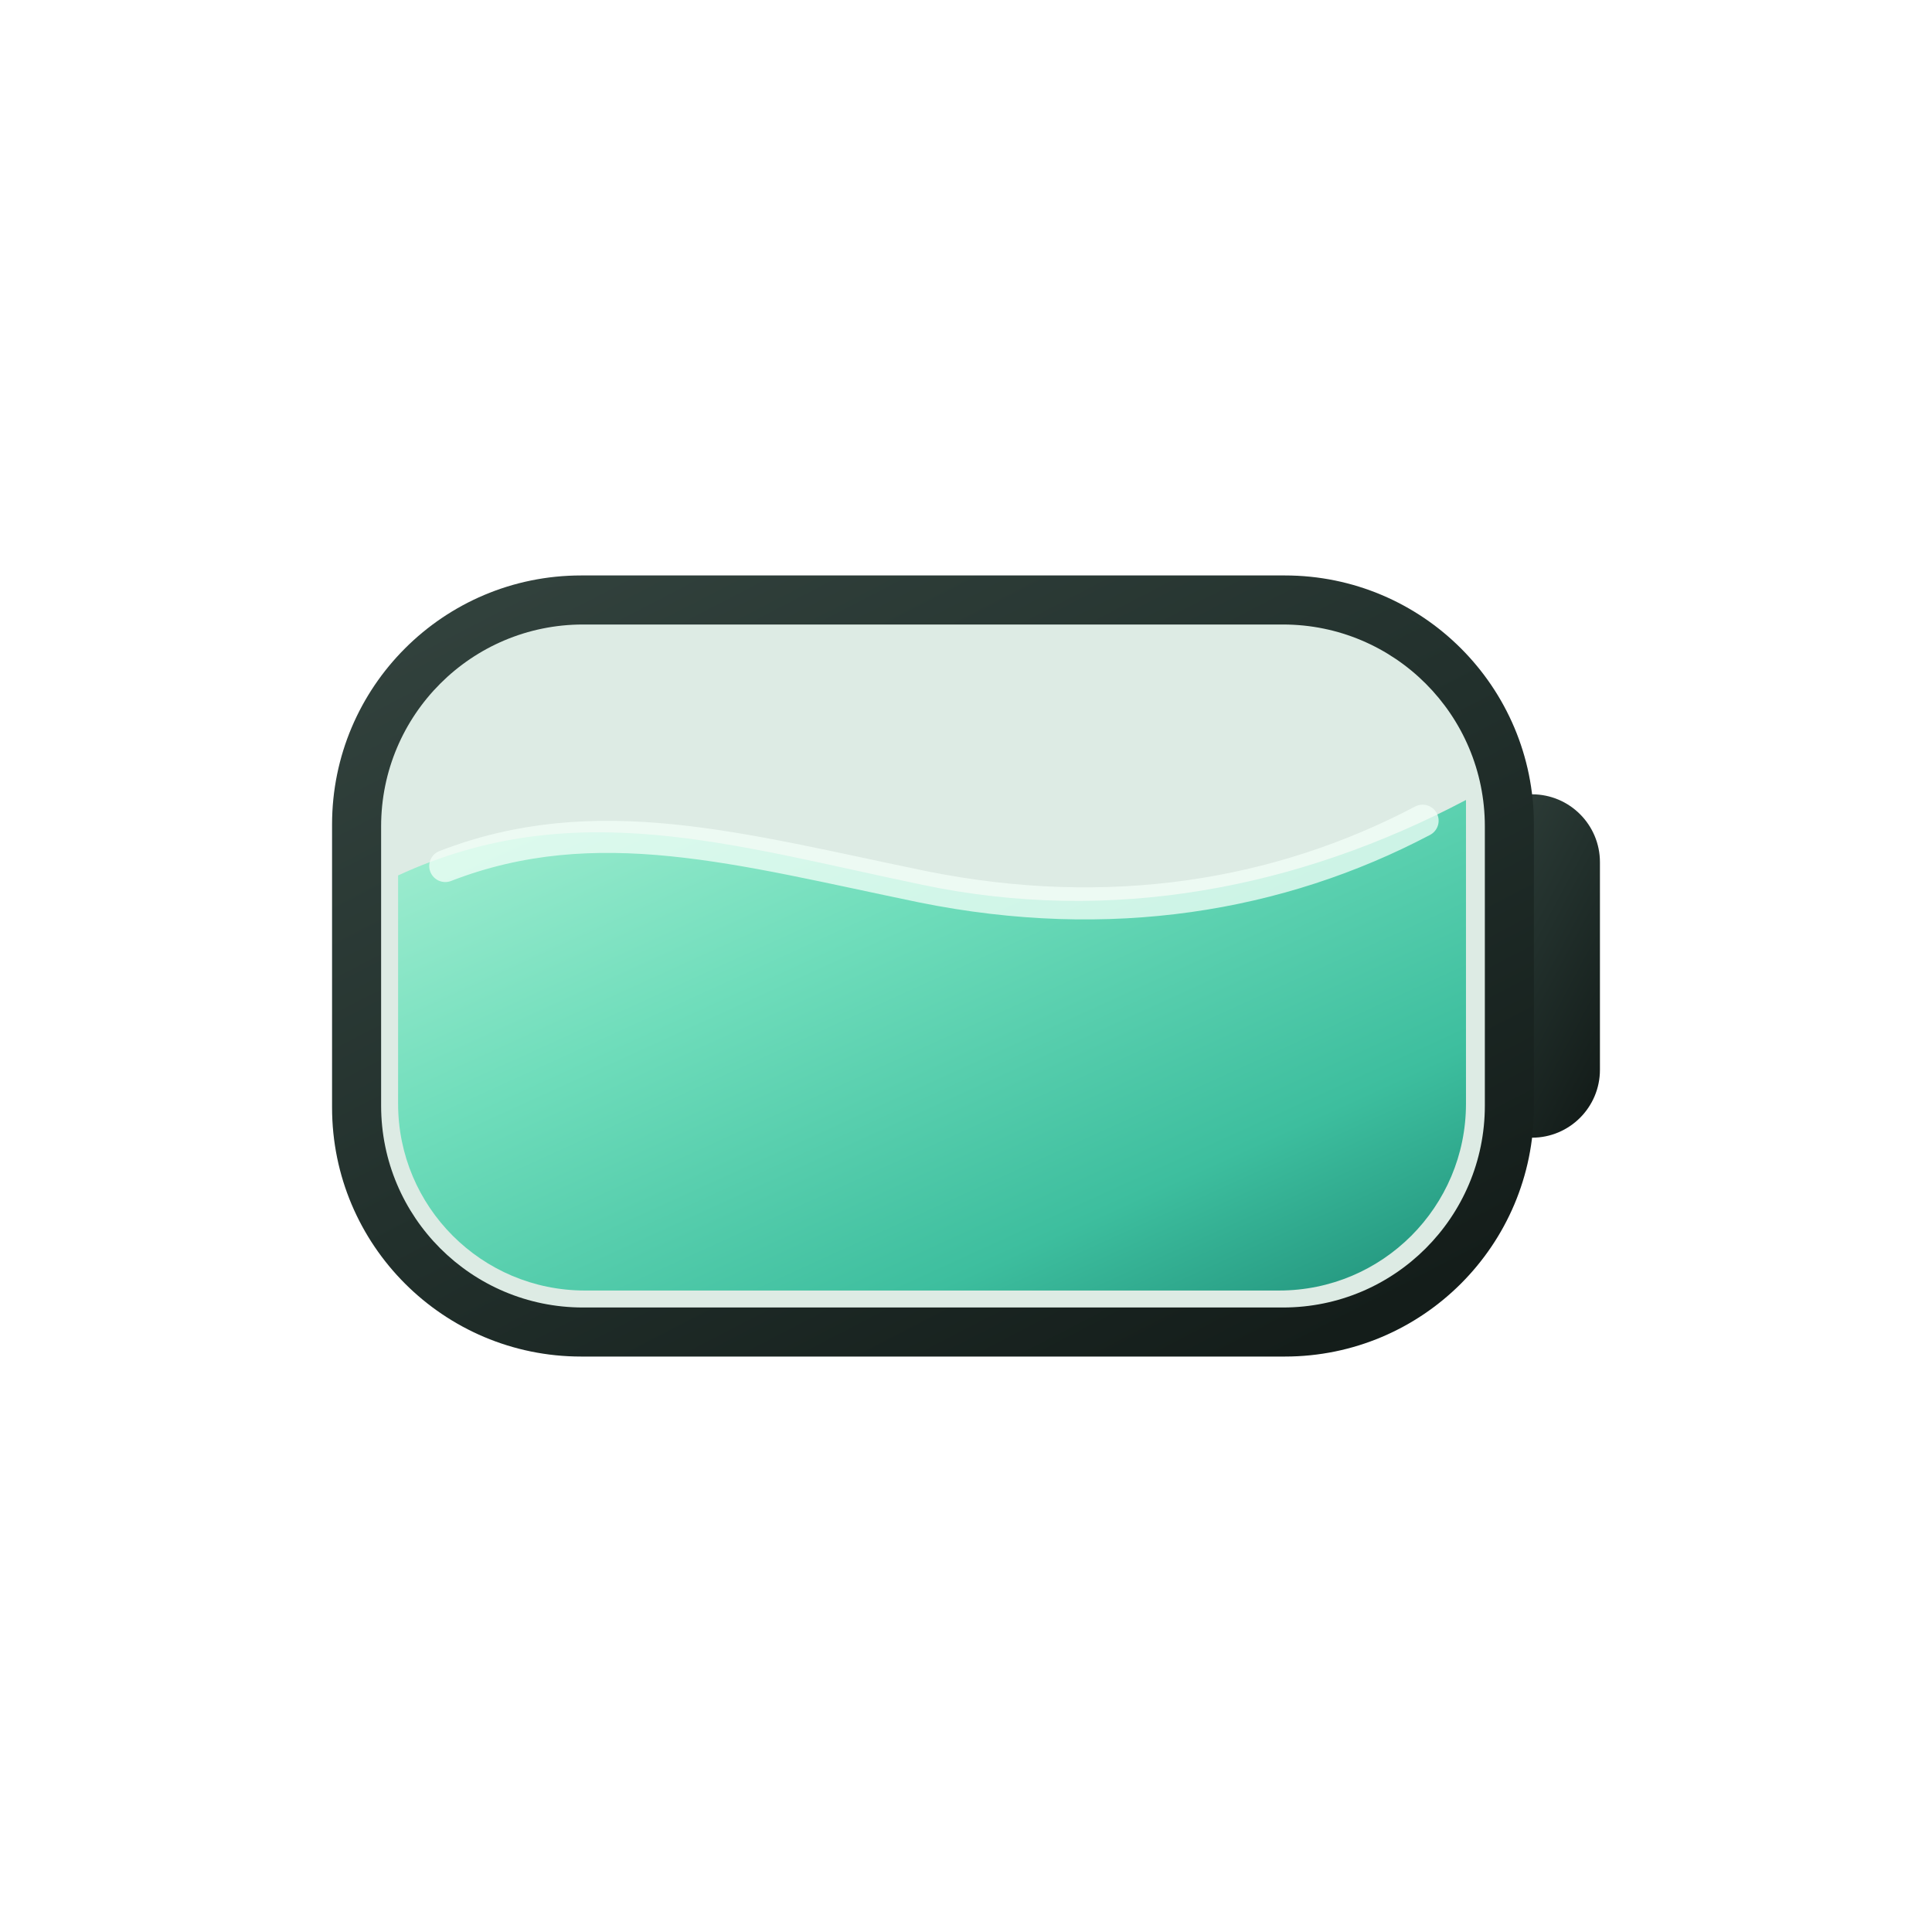
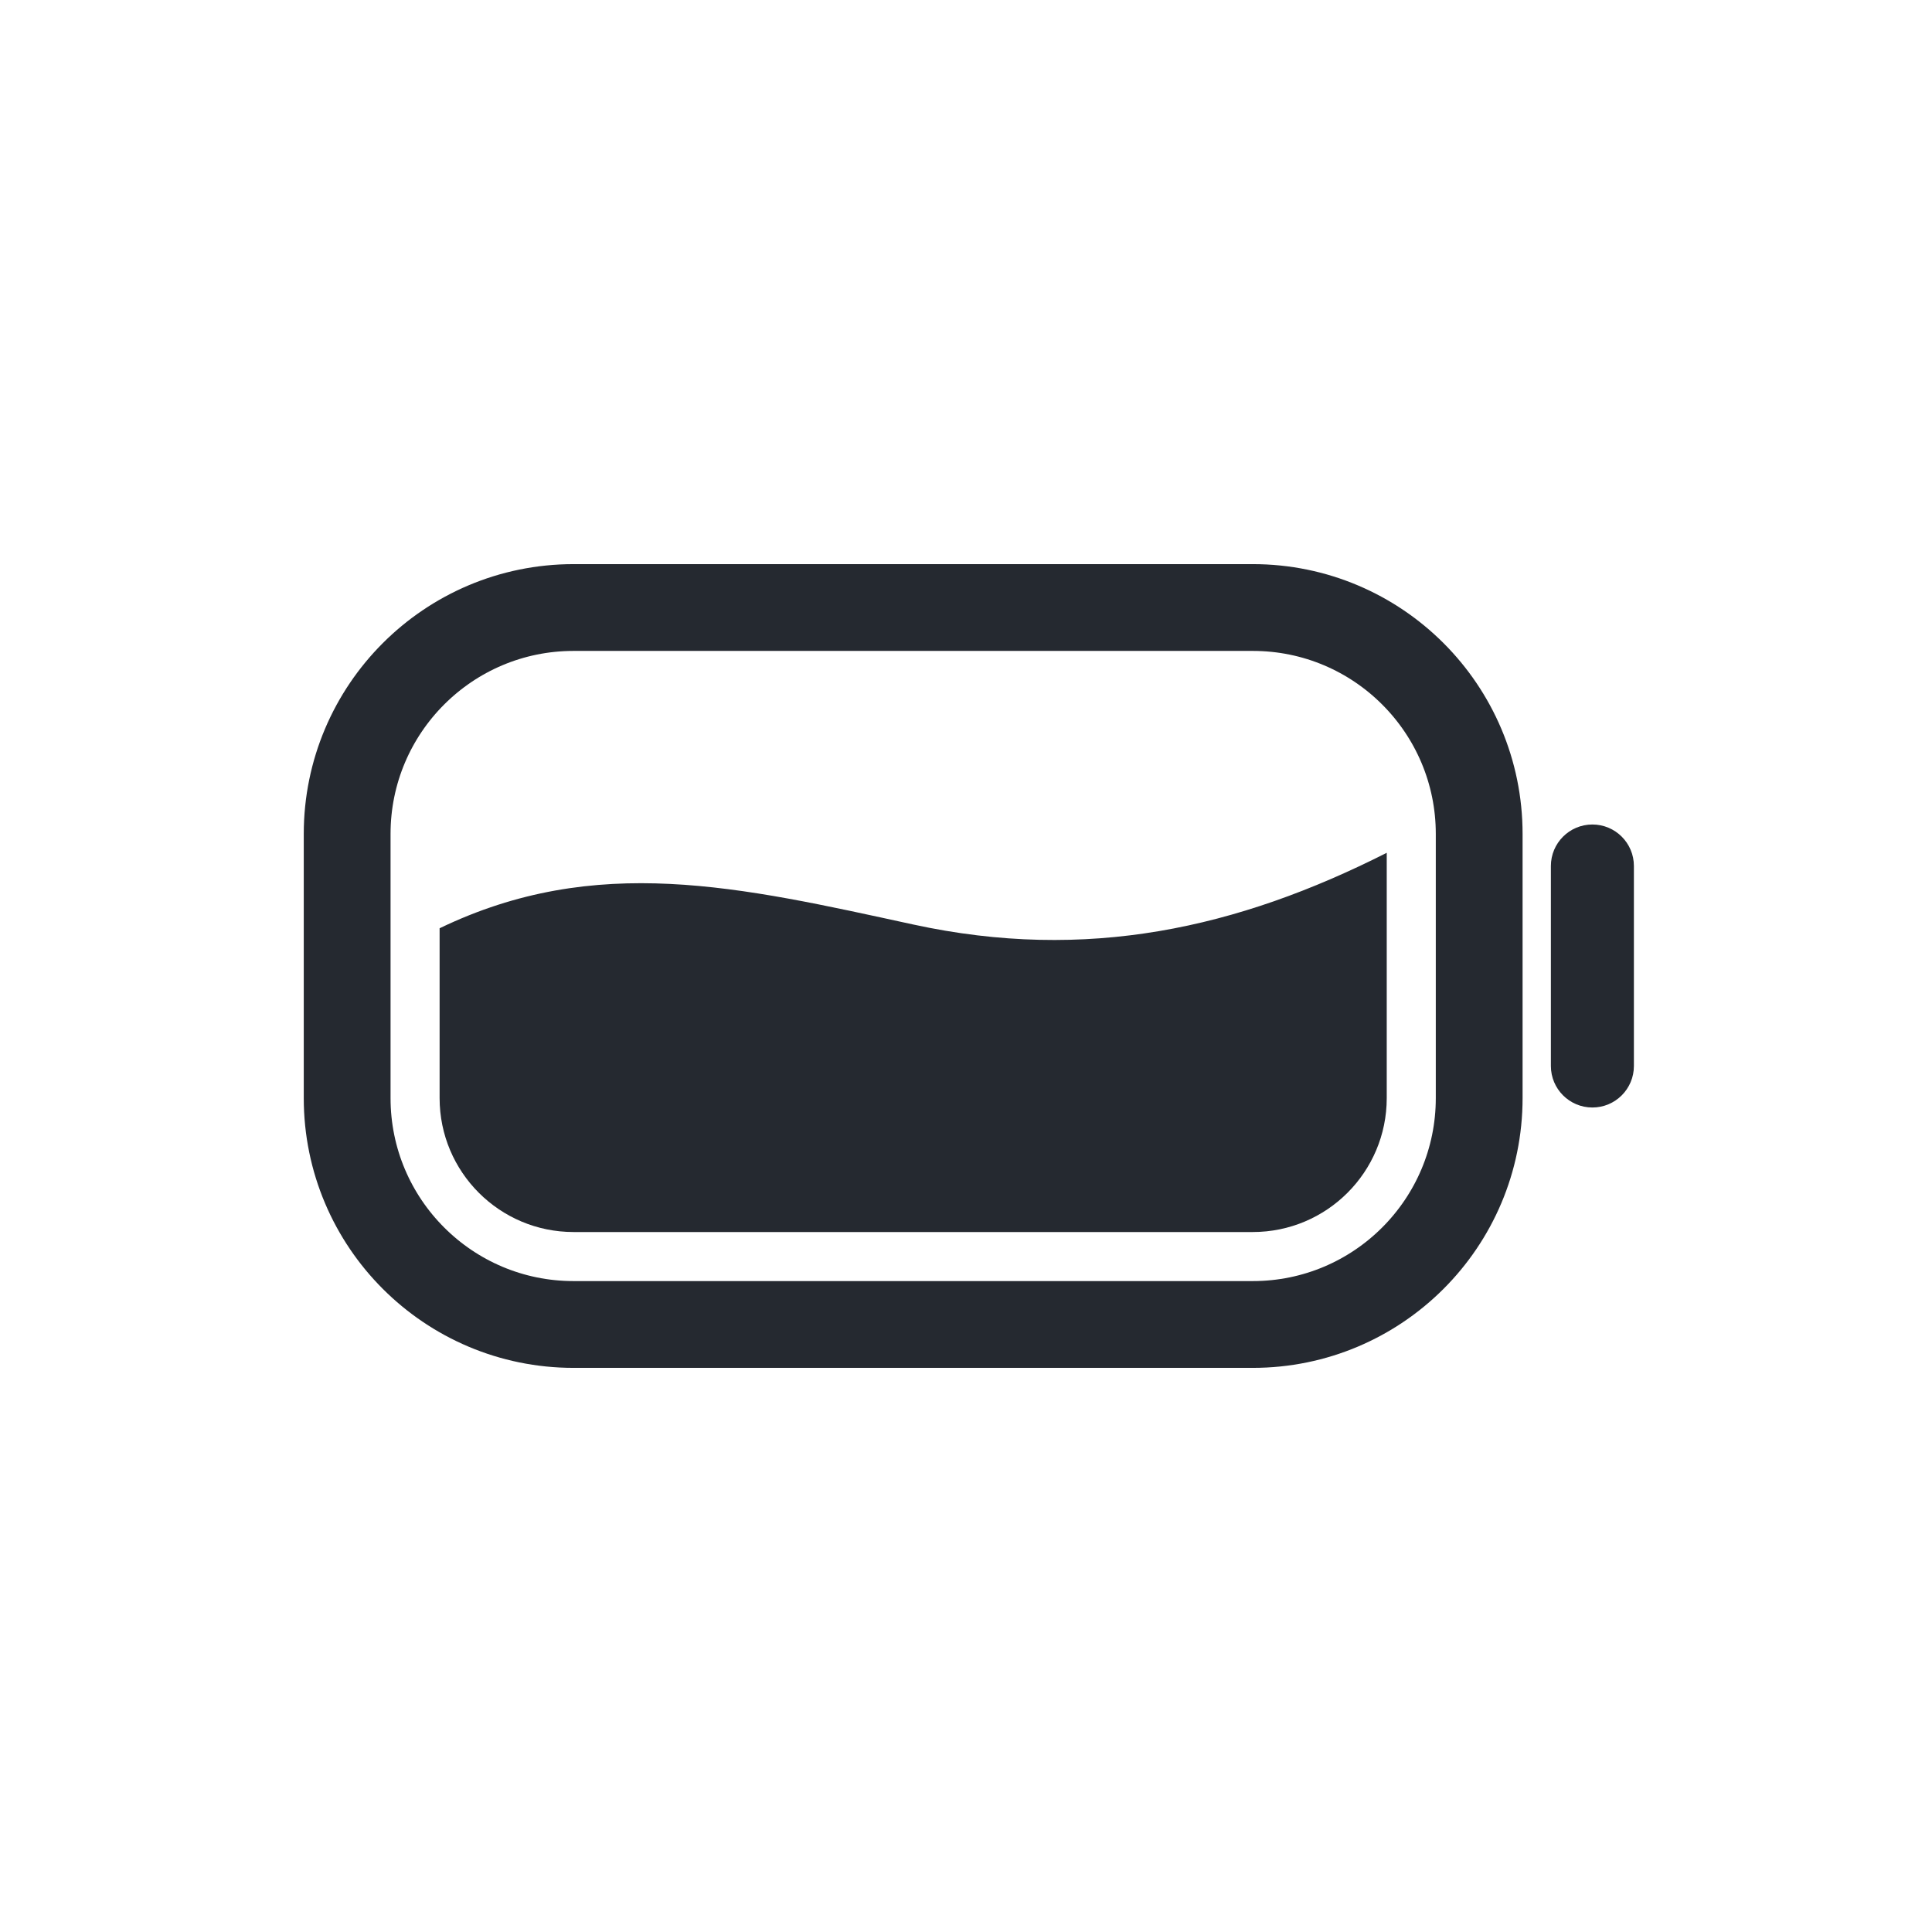
<svg xmlns="http://www.w3.org/2000/svg" viewBox="0 0 1024 1024" width="1024" height="1024">
-   <defs>
-     <linearGradient id="rim" x1="0" y1="0" x2=".8" y2="1">
-       <stop stop-color="#34443F" />
-       <stop offset=".55" stop-color="#22302C" />
-       <stop offset="1" stop-color="#141D1A" />
-     </linearGradient>
-     <linearGradient id="liquid" x1="0" y1="0" x2="1" y2="1">
-       <stop stop-color="#A6EFD3" />
-       <stop offset=".35" stop-color="#6FDDBB" />
-       <stop offset=".75" stop-color="#3DBE9E" />
-       <stop offset="1" stop-color="#1F8F79" />
-     </linearGradient>
-   </defs>
-   <rect x="770" y="421" width="78" height="182" rx="36" fill="url(#rim)" />
-   <rect x="176" y="305" width="637" height="414" rx="132" fill="url(#rim)" />
-   <rect x="202" y="331" width="585" height="362" rx="107" fill="#DDEBE4" />
-   <path d="M211 464C304 421 388 448 489 469C589 490 688 471 777 424V585A99 99 0 0 1 678 684H310A99 99 0 0 1 211 585Z" fill="url(#liquid)" />
-   <path d="M236 459C316 428 392 450 489 470C588 490 678 475 754 435" fill="none" stroke="#F2FFF8" stroke-opacity=".75" stroke-width="17" stroke-linecap="round" />
+   <rect x="184" y="322" width="600" height="380" rx="120" fill="none" stroke="#252930" stroke-width="46" />
+   <rect x="822" y="437" width="44" height="150" rx="22" fill="#252930" />
+   <path d="M233 492C316 452 392 470 484 490C576 510 656 492 735 452V582A71 71 0 0 1 664 653H304A71 71 0 0 1 233 582Z" fill="#252930" />
</svg>
